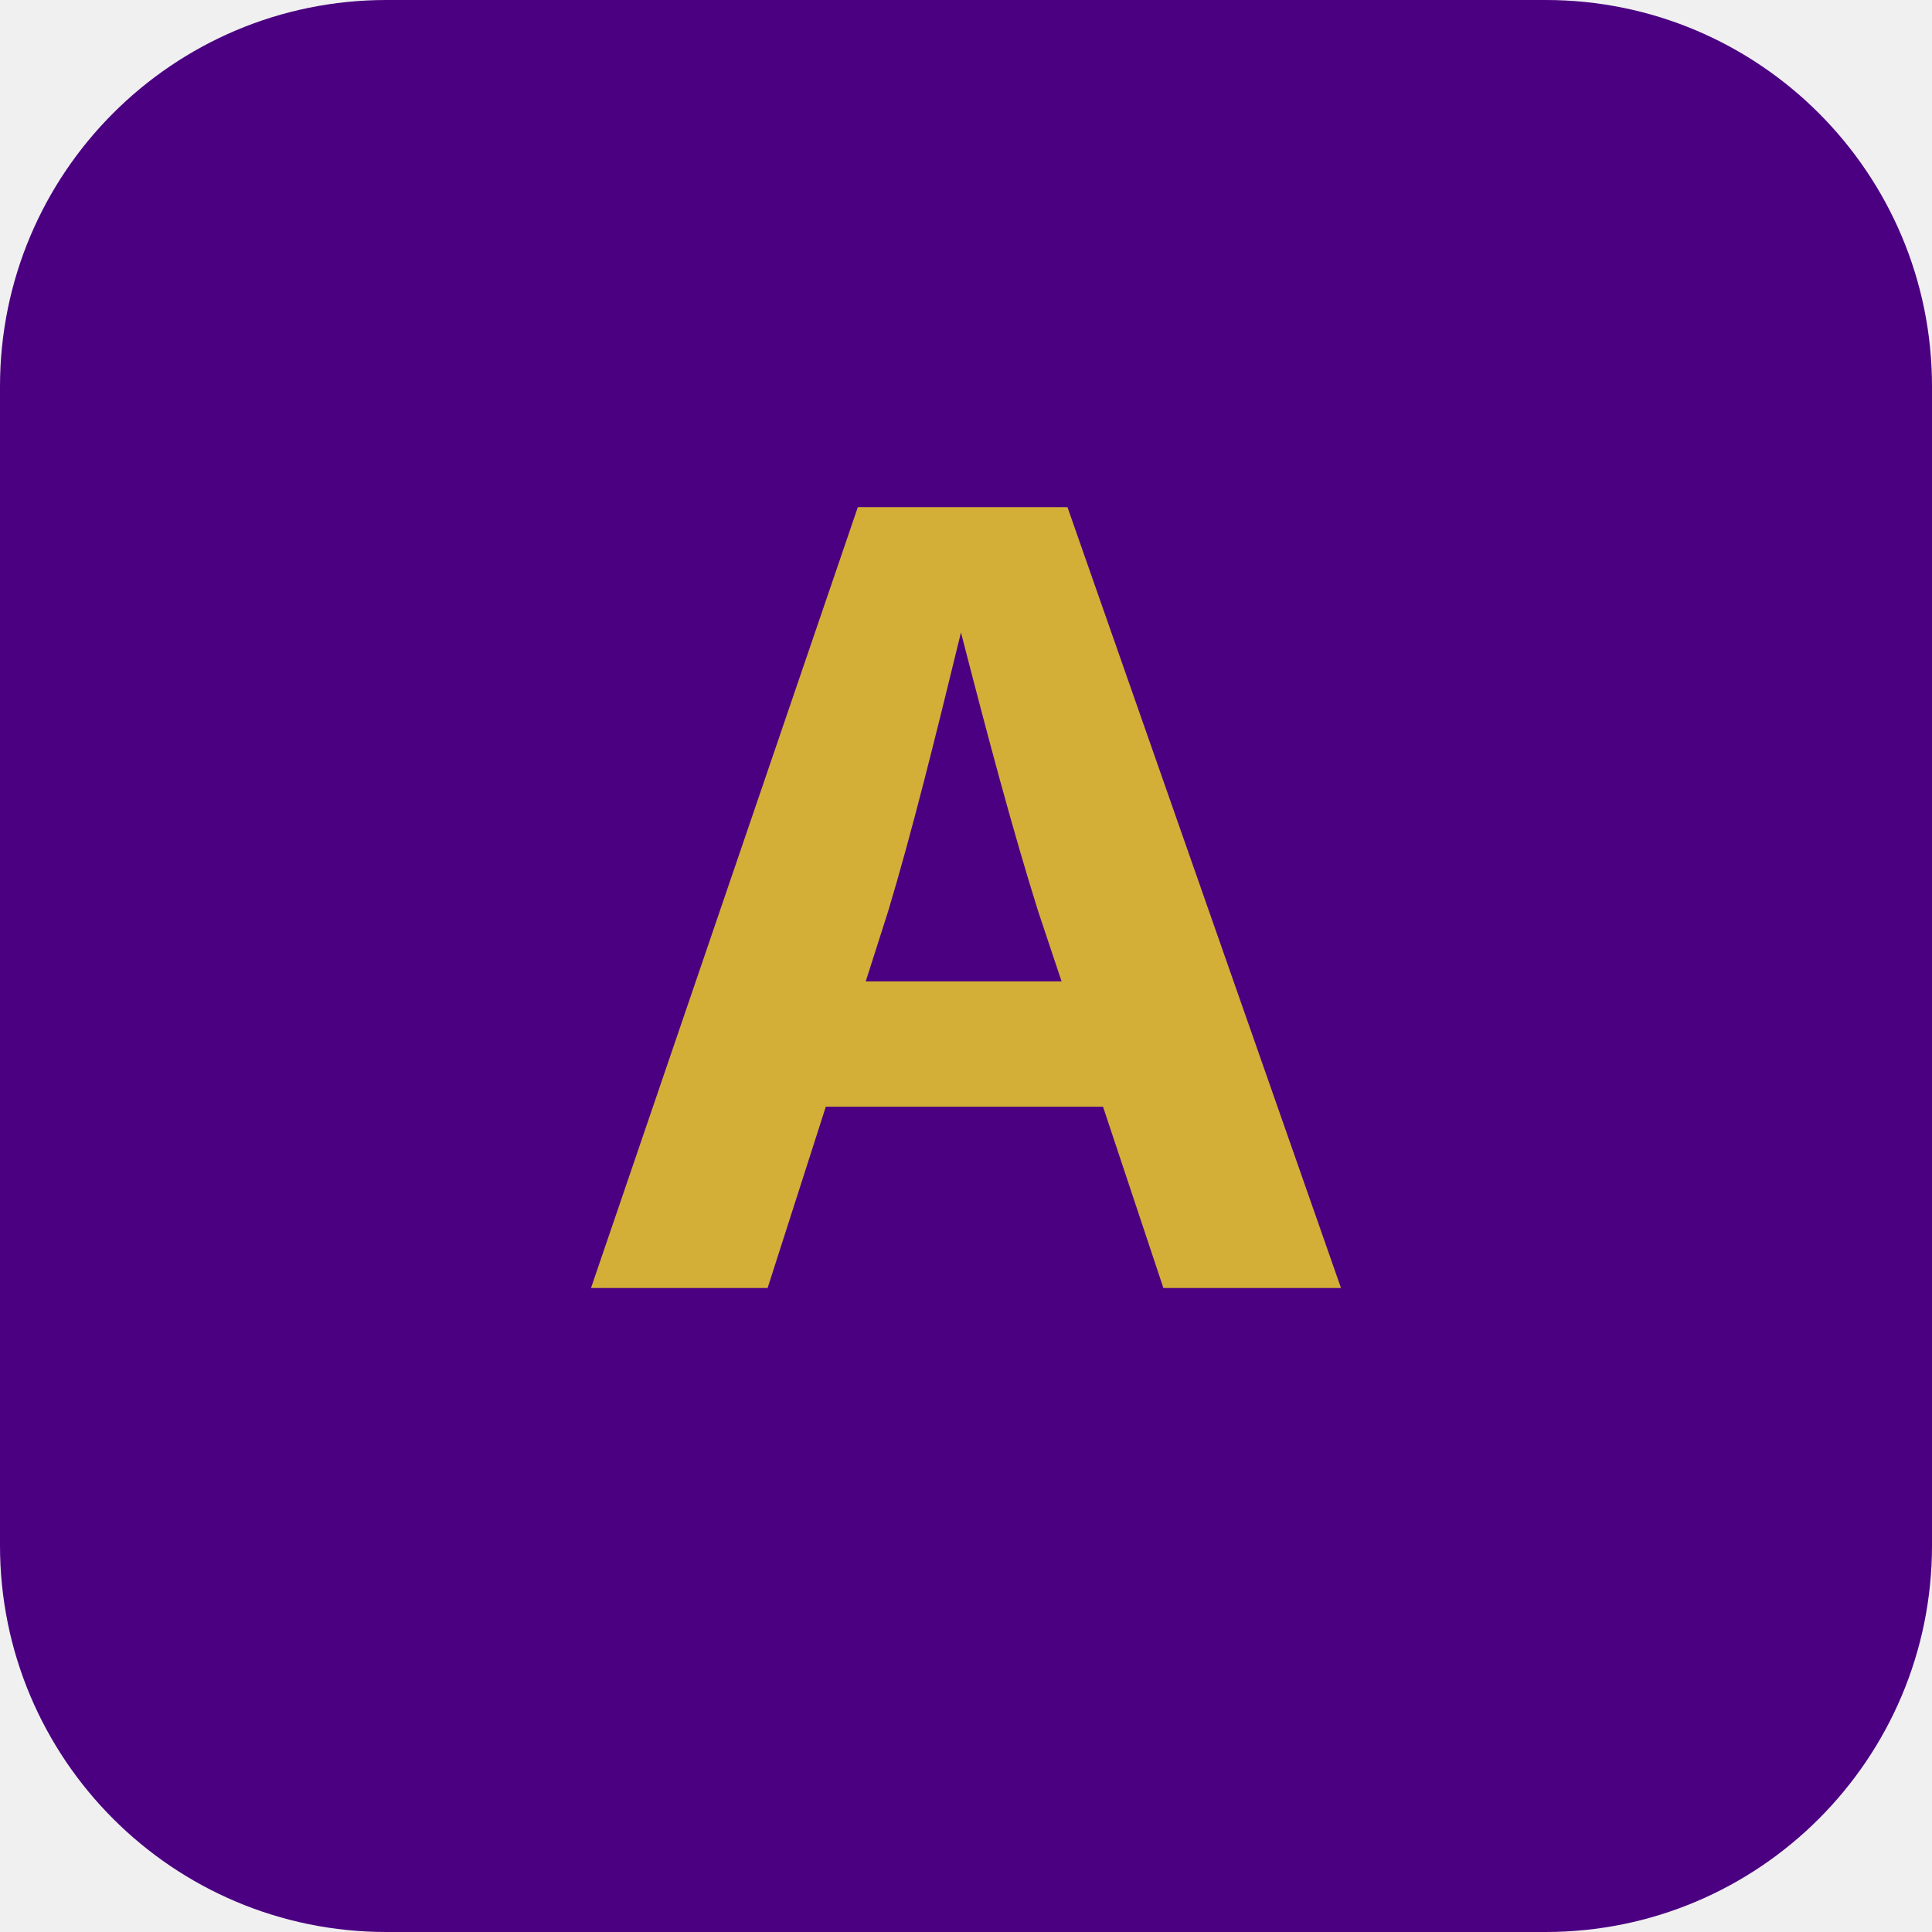
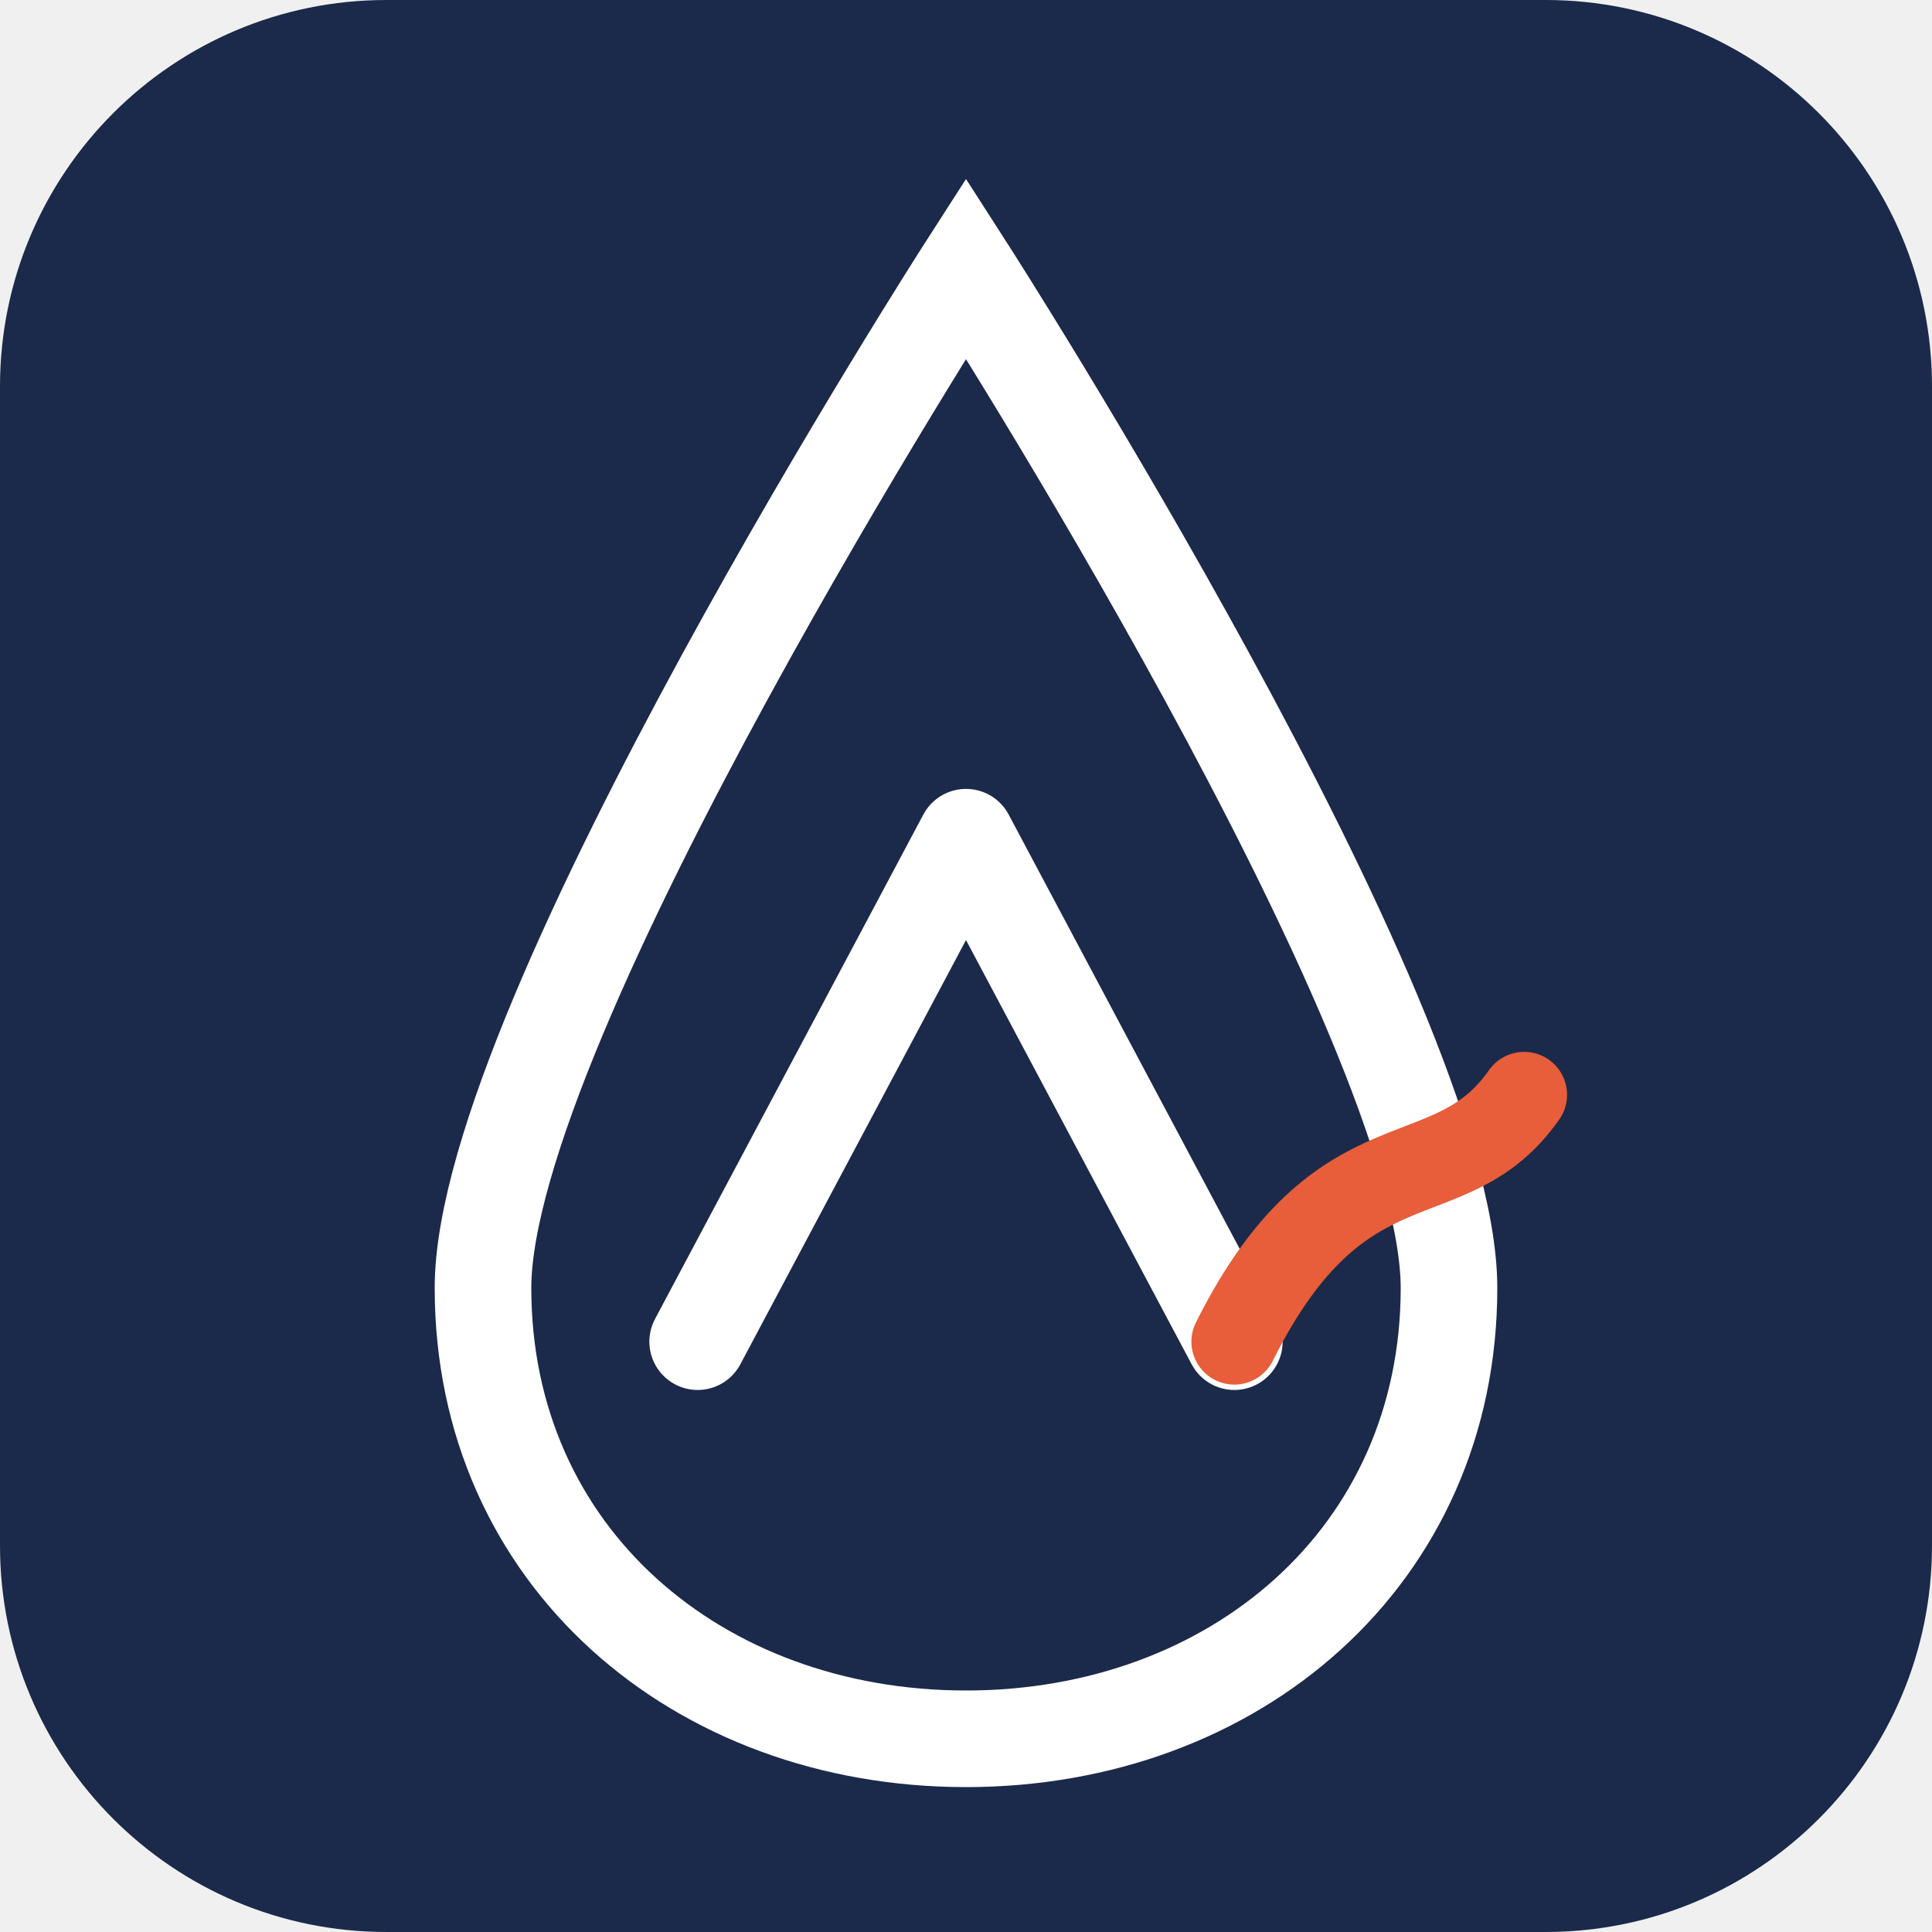
<svg xmlns="http://www.w3.org/2000/svg" width="180" height="180" viewBox="0 0 180 180" fill="none">
-   <rect width="180" height="180" rx="36" fill="#4B0082" />
-   <text x="90" y="120" font-family="Inter, Arial, sans-serif" font-size="100" font-weight="700" fill="#D4AF37" text-anchor="middle">A</text>
+   <rect width="180" height="180" rx="36" fill="#1B2A4A" />
+   <path d="M90 25 C90 25 45 95 45 120 C45 145 65 162 90 162 C115 162 135 145 135 120 C135 95 90 25 90 25Z" fill="none" stroke="white" stroke-width="9" />
+   <path d="M65 125 L90 78 L115 125" fill="none" stroke="white" stroke-width="9" stroke-linecap="round" stroke-linejoin="round" />
+   <path d="M115 125 C125 105 135 112 142 102" fill="none" stroke="#E85D3A" stroke-width="8" stroke-linecap="round" />
</svg>
